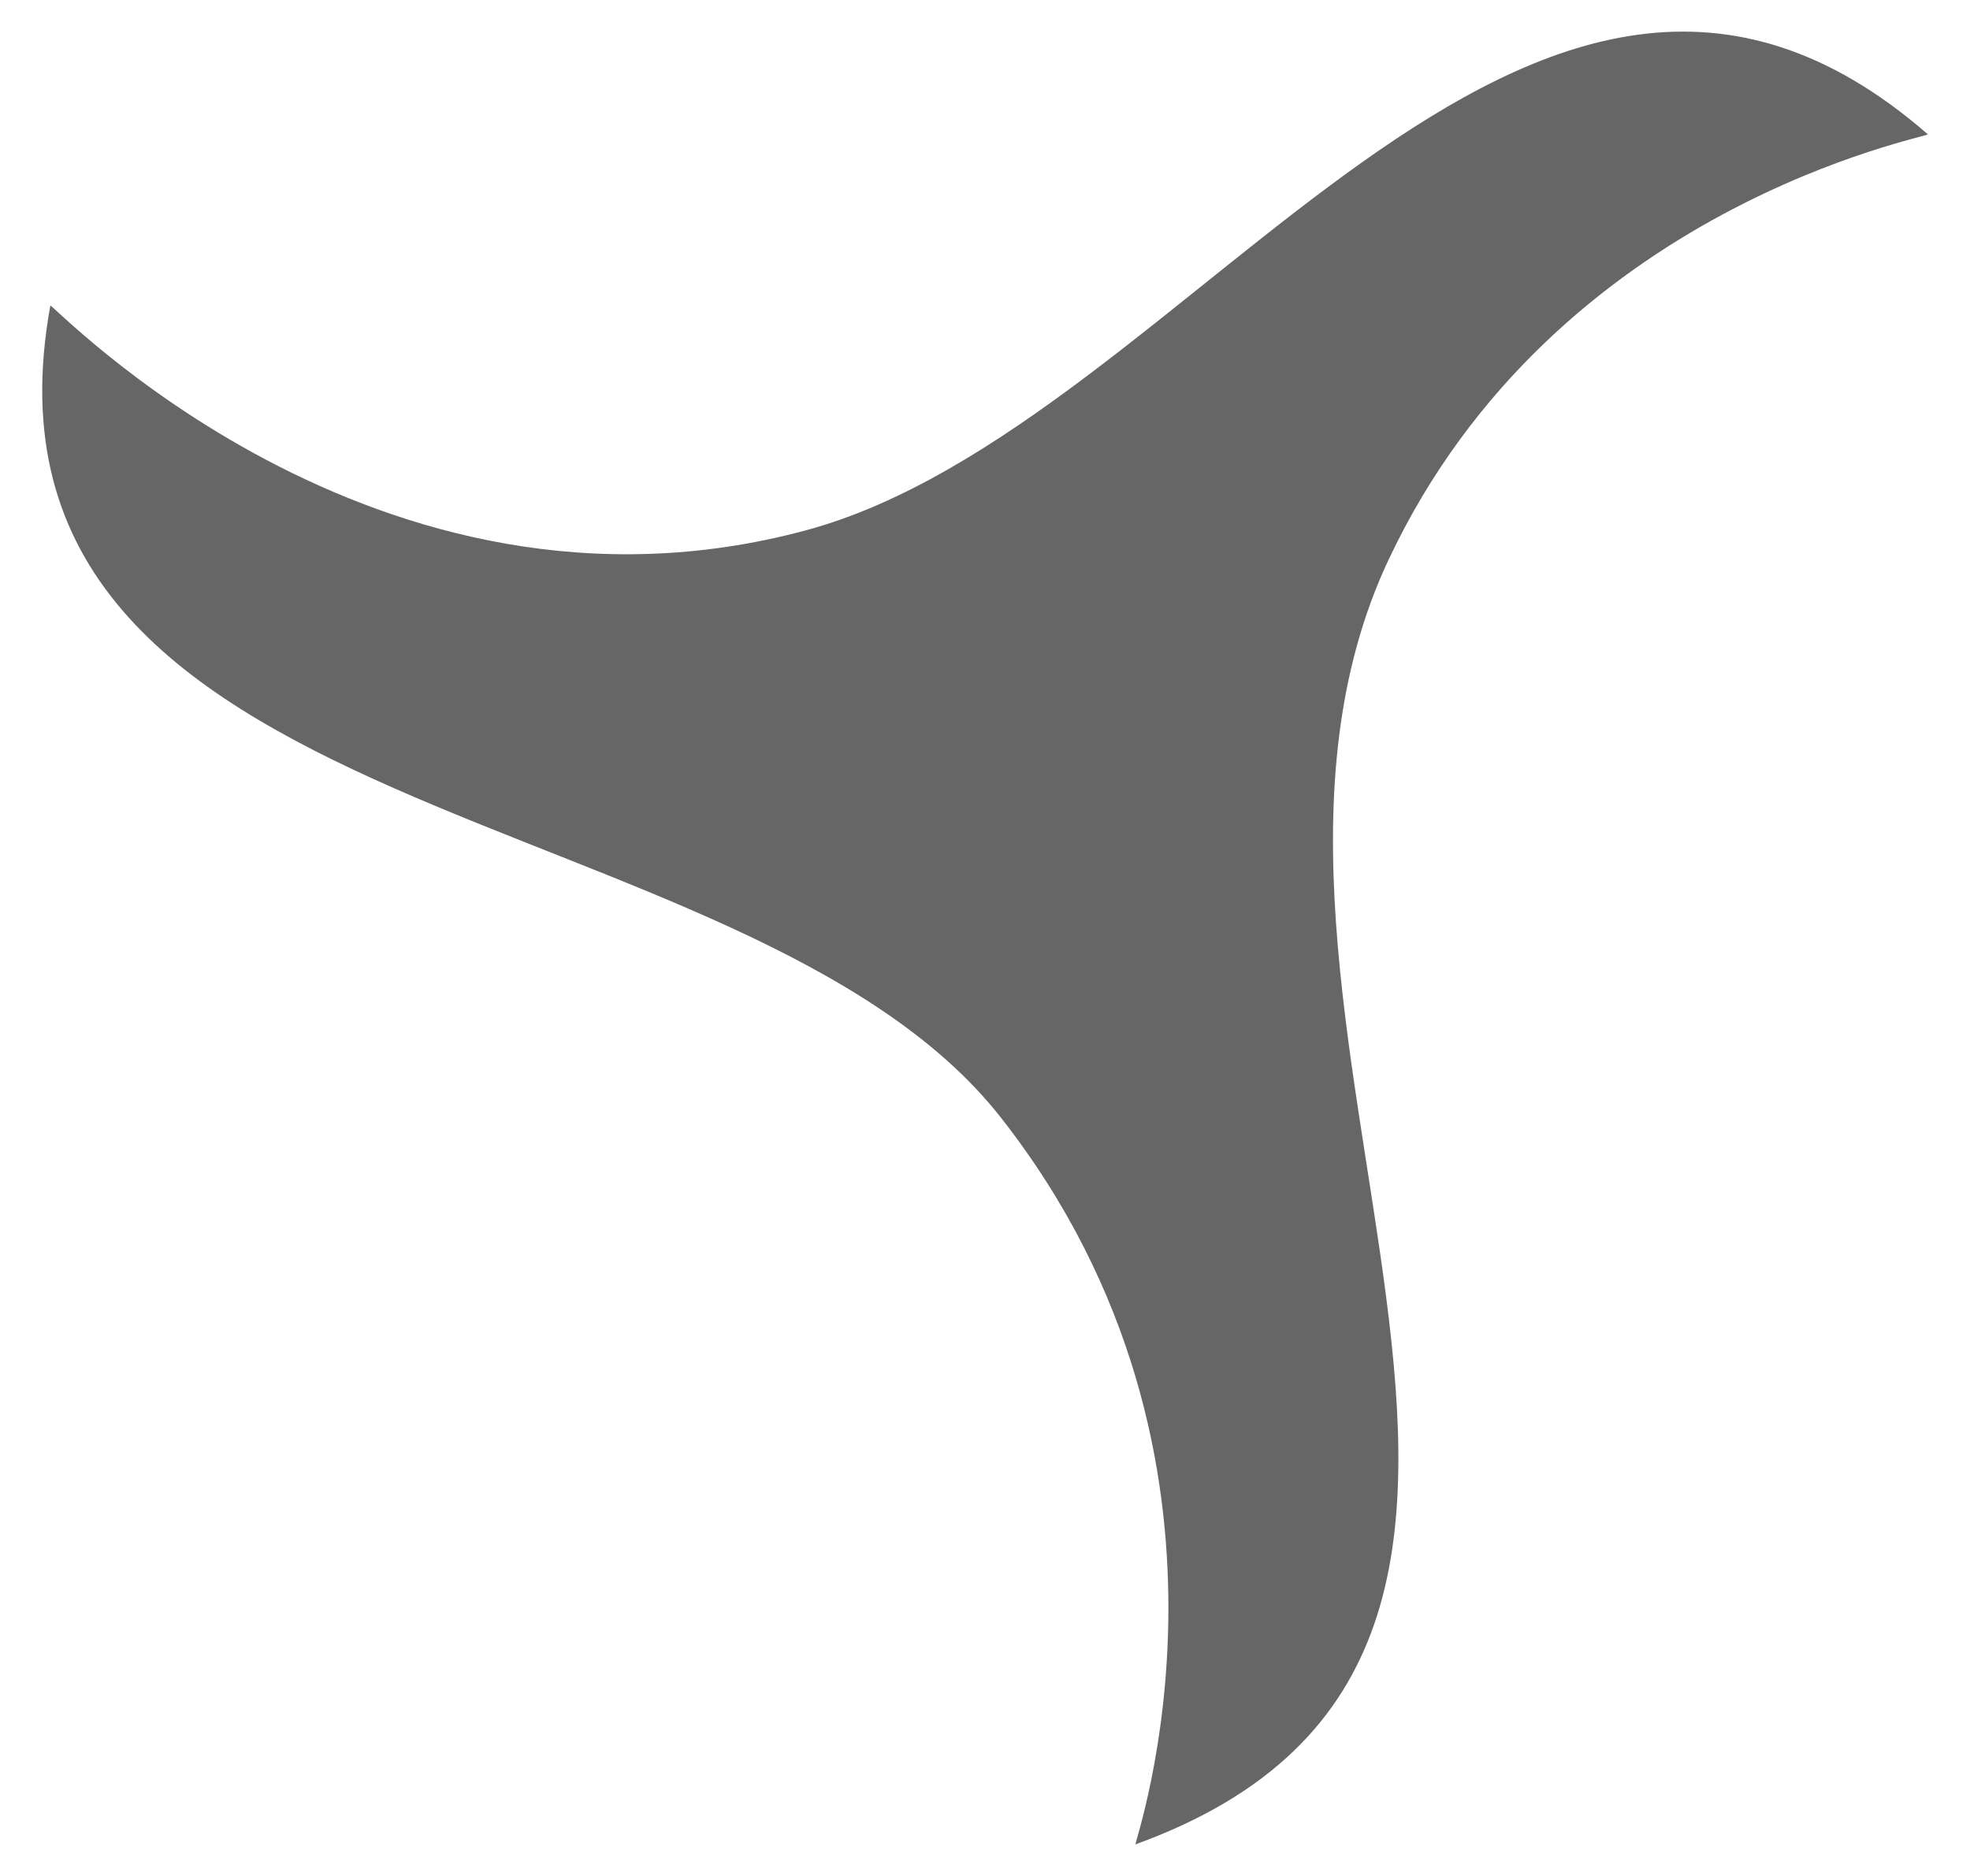
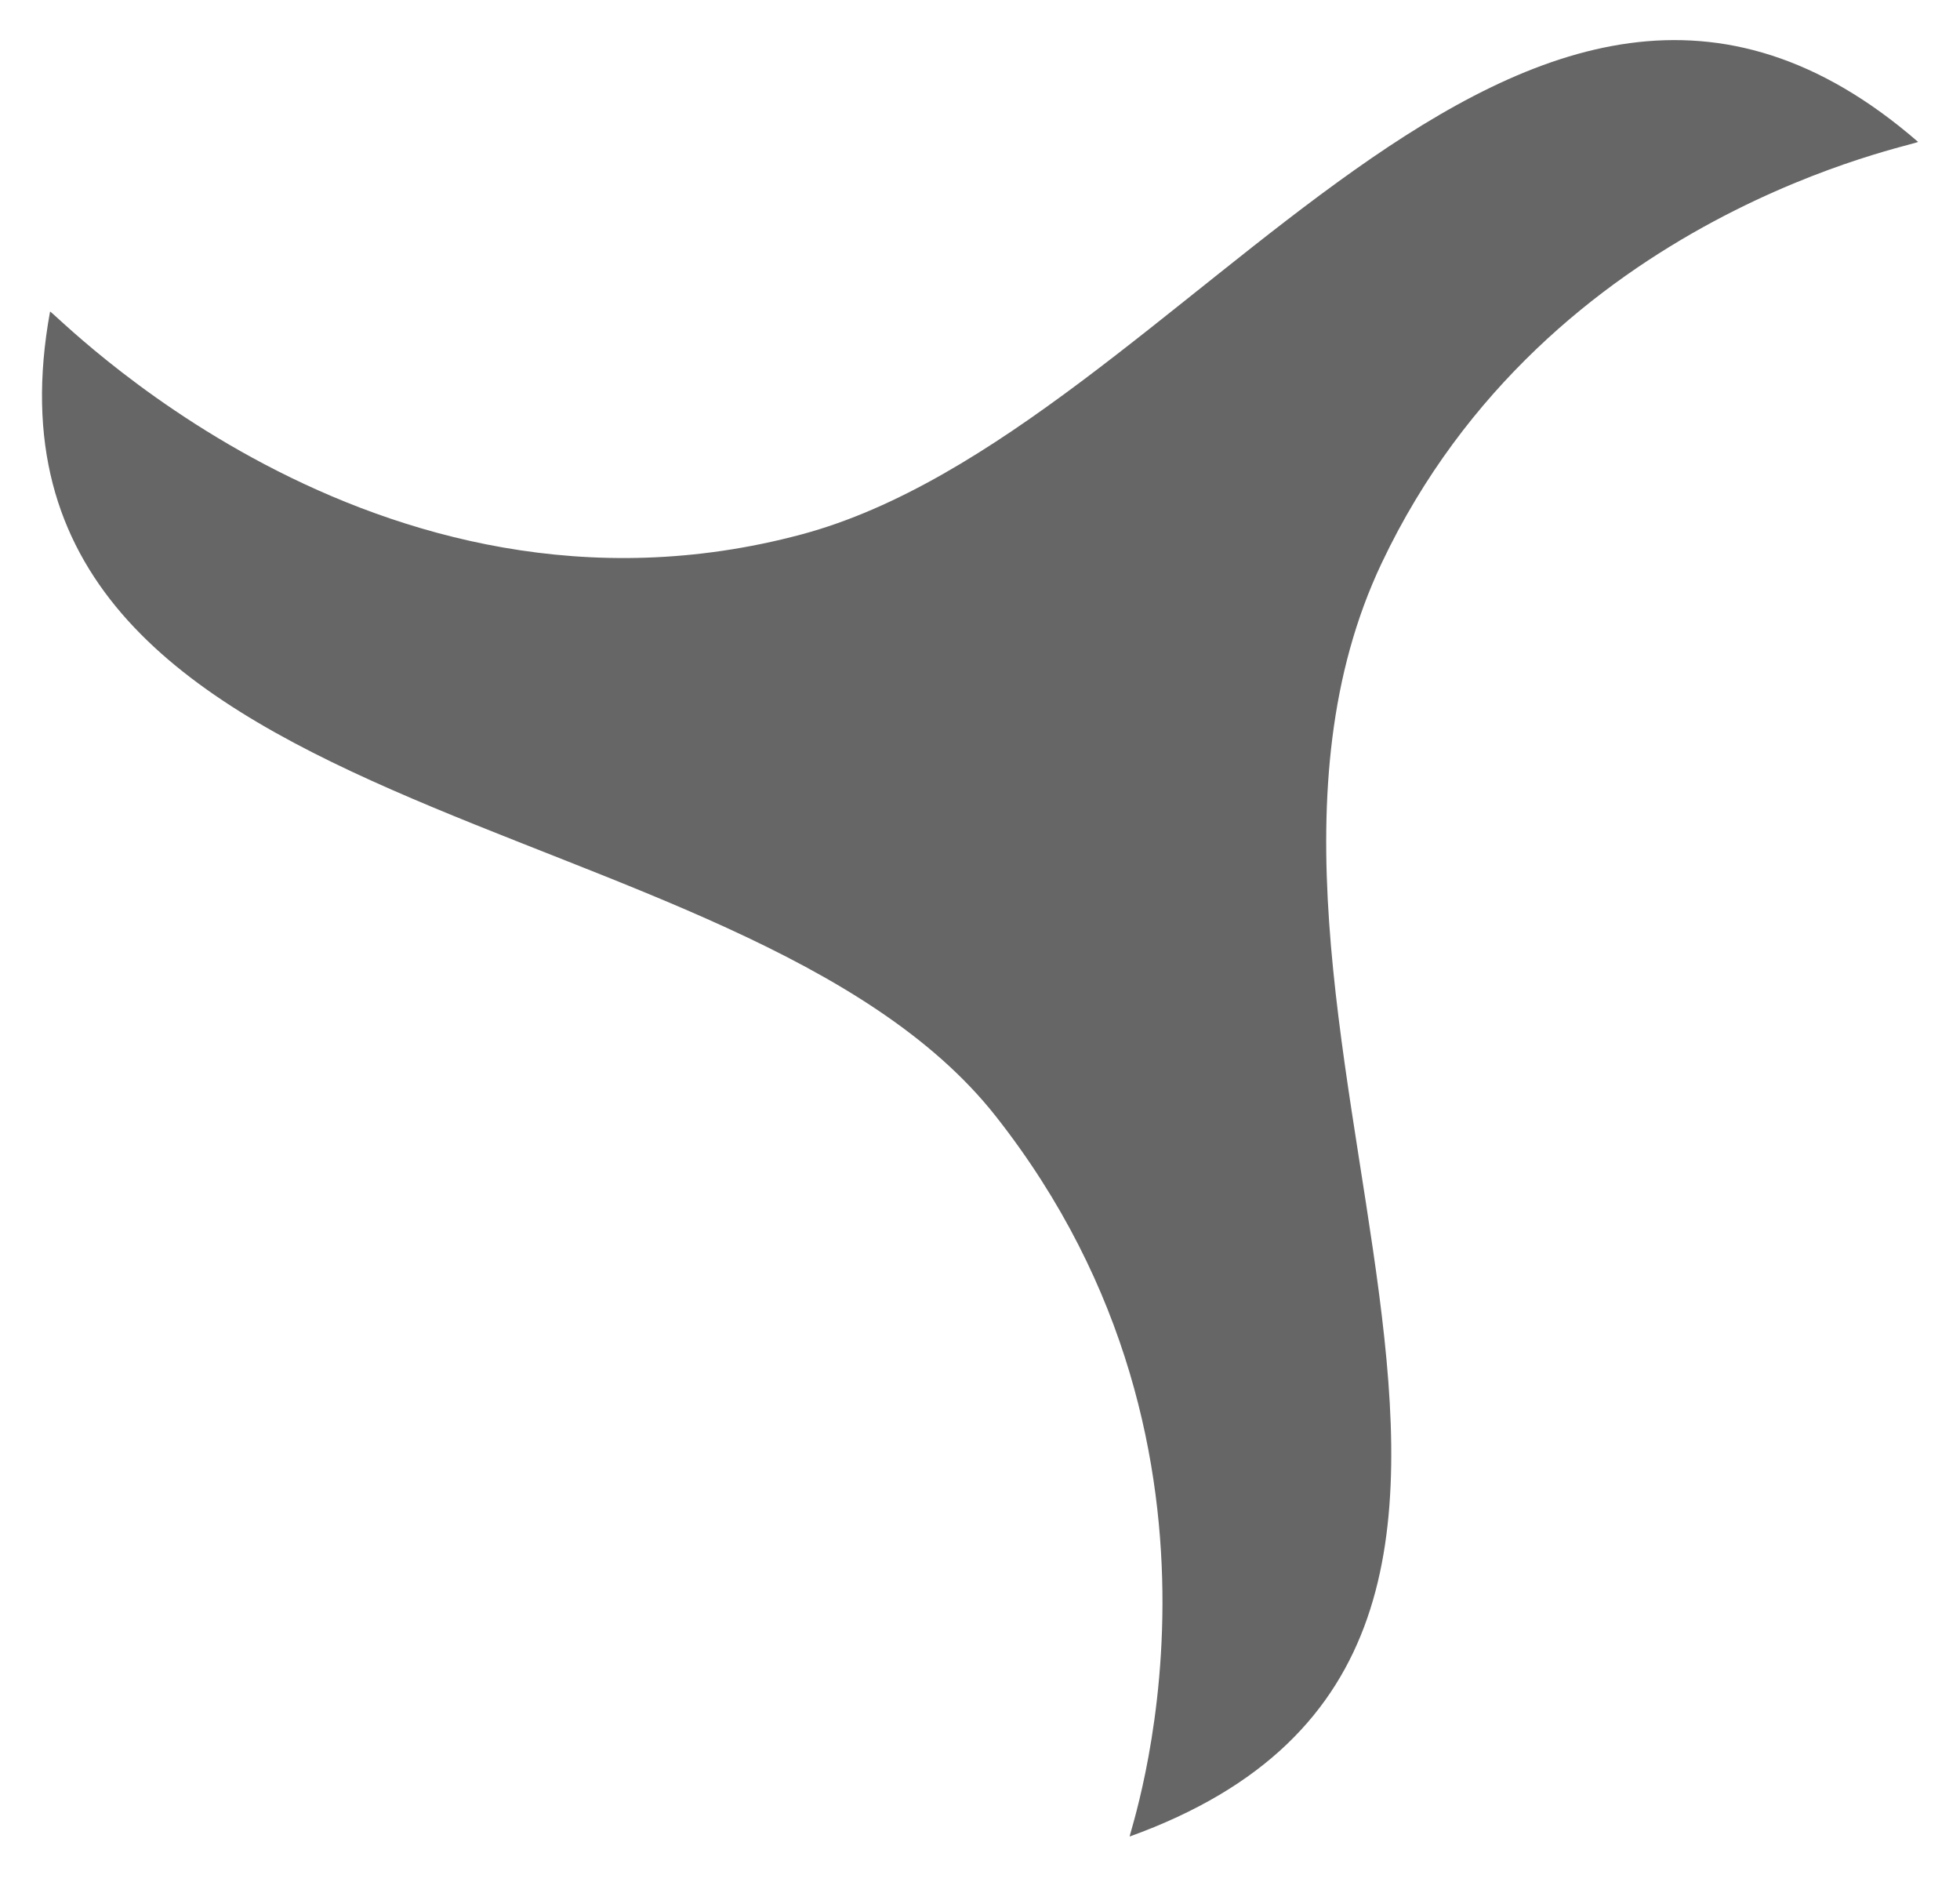
- <svg xmlns="http://www.w3.org/2000/svg" width="42" height="40" viewBox="0 0 42 40">
-   <path fill="#666" fill-rule="evenodd" d="M28.073,34.517 C28.088,34.43 34.983,41.784 44.177,39.309 C52.381,37.102 59.578,23.438 68.1,30.863 C68.165,30.921 60.179,32.355 56.608,39.926 C52.08,49.524 62.787,63.13 51.209,67.326 C51.151,67.348 54.094,59.162 48.335,51.825 C42.88,44.877 26.018,45.811 28.073,34.517" transform="translate(-27 -28)" />
+ <svg xmlns="http://www.w3.org/2000/svg" width="58" height="56" viewBox="0 0 58 56" fill="none">
+   <path fill-rule="evenodd" clip-rule="evenodd" d="M1.481 9.22C1.503 9.101 11.024 19.212 23.721 15.81C35.049 12.774 44.989 -6.013 56.757 4.196C56.846 4.276 45.819 6.248 40.887 16.658C34.634 29.854 49.42 48.564 33.431 54.333C33.352 54.362 37.416 43.107 29.463 33.019C21.929 23.466 -1.356 24.749 1.481 9.22Z" fill="#666666" style="fill:#666666;fill:color(display-p3 0.4 0.4 0.4);fill-opacity:1;" />
</svg>
